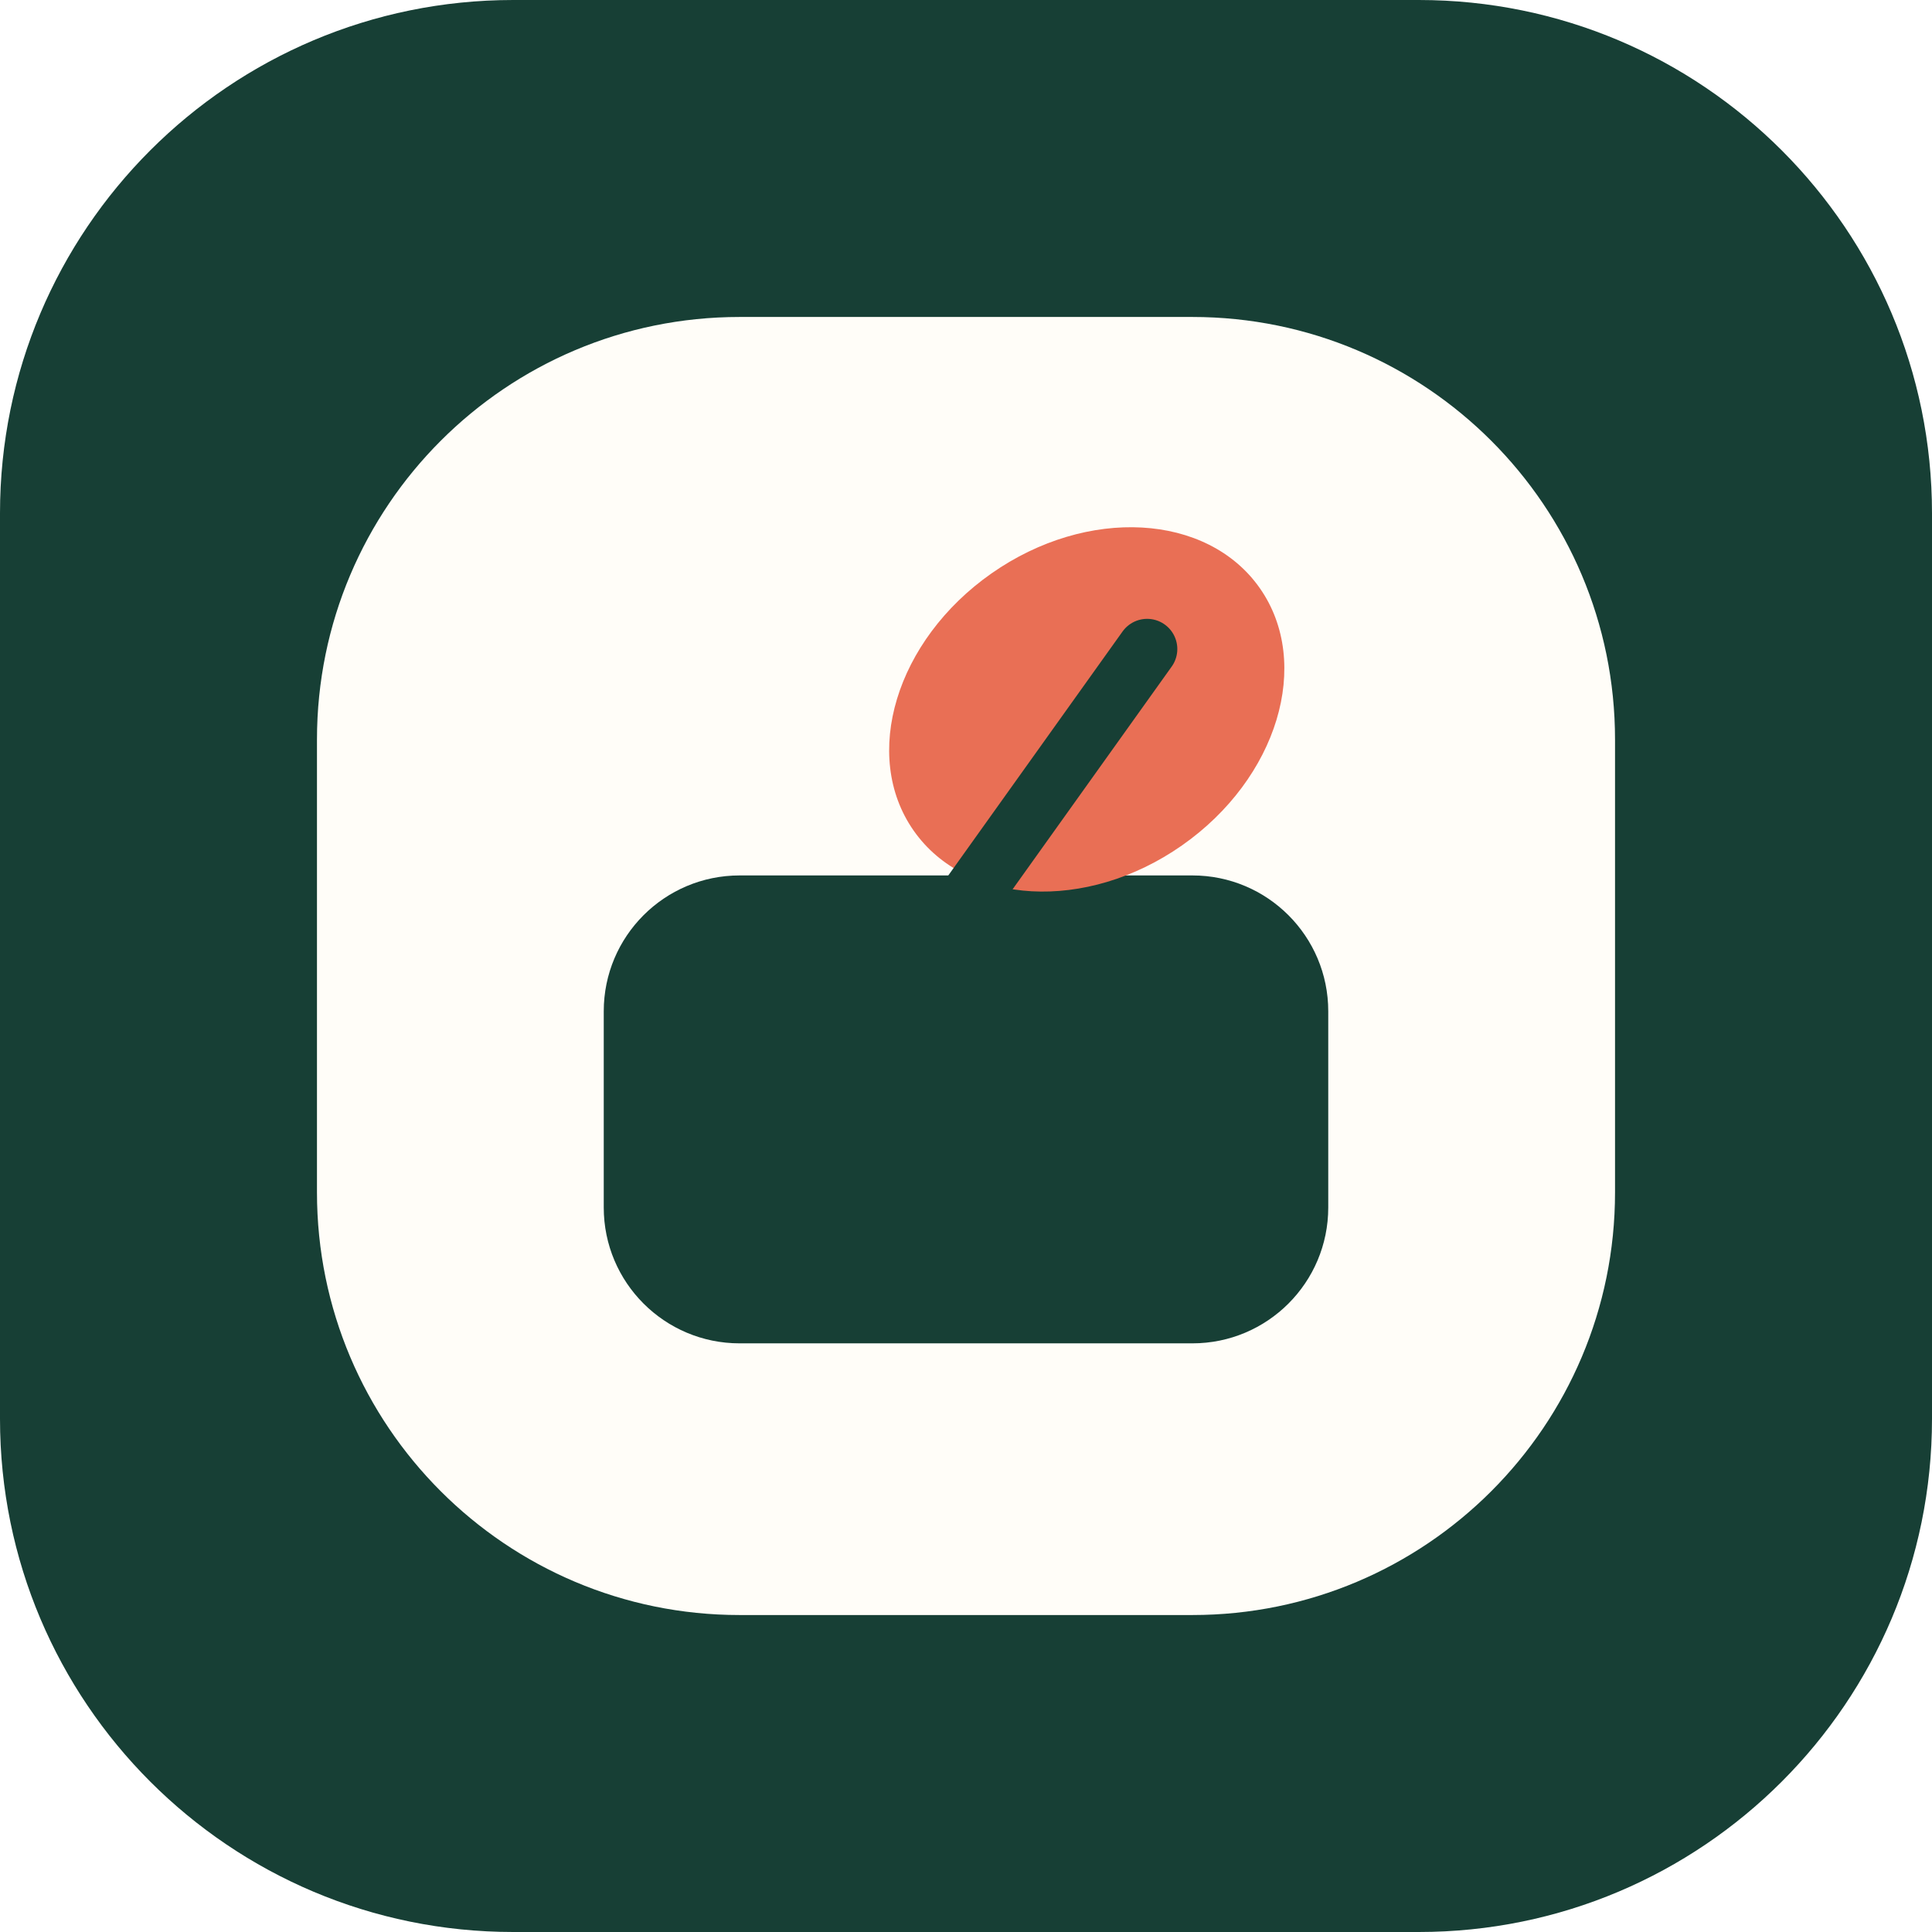
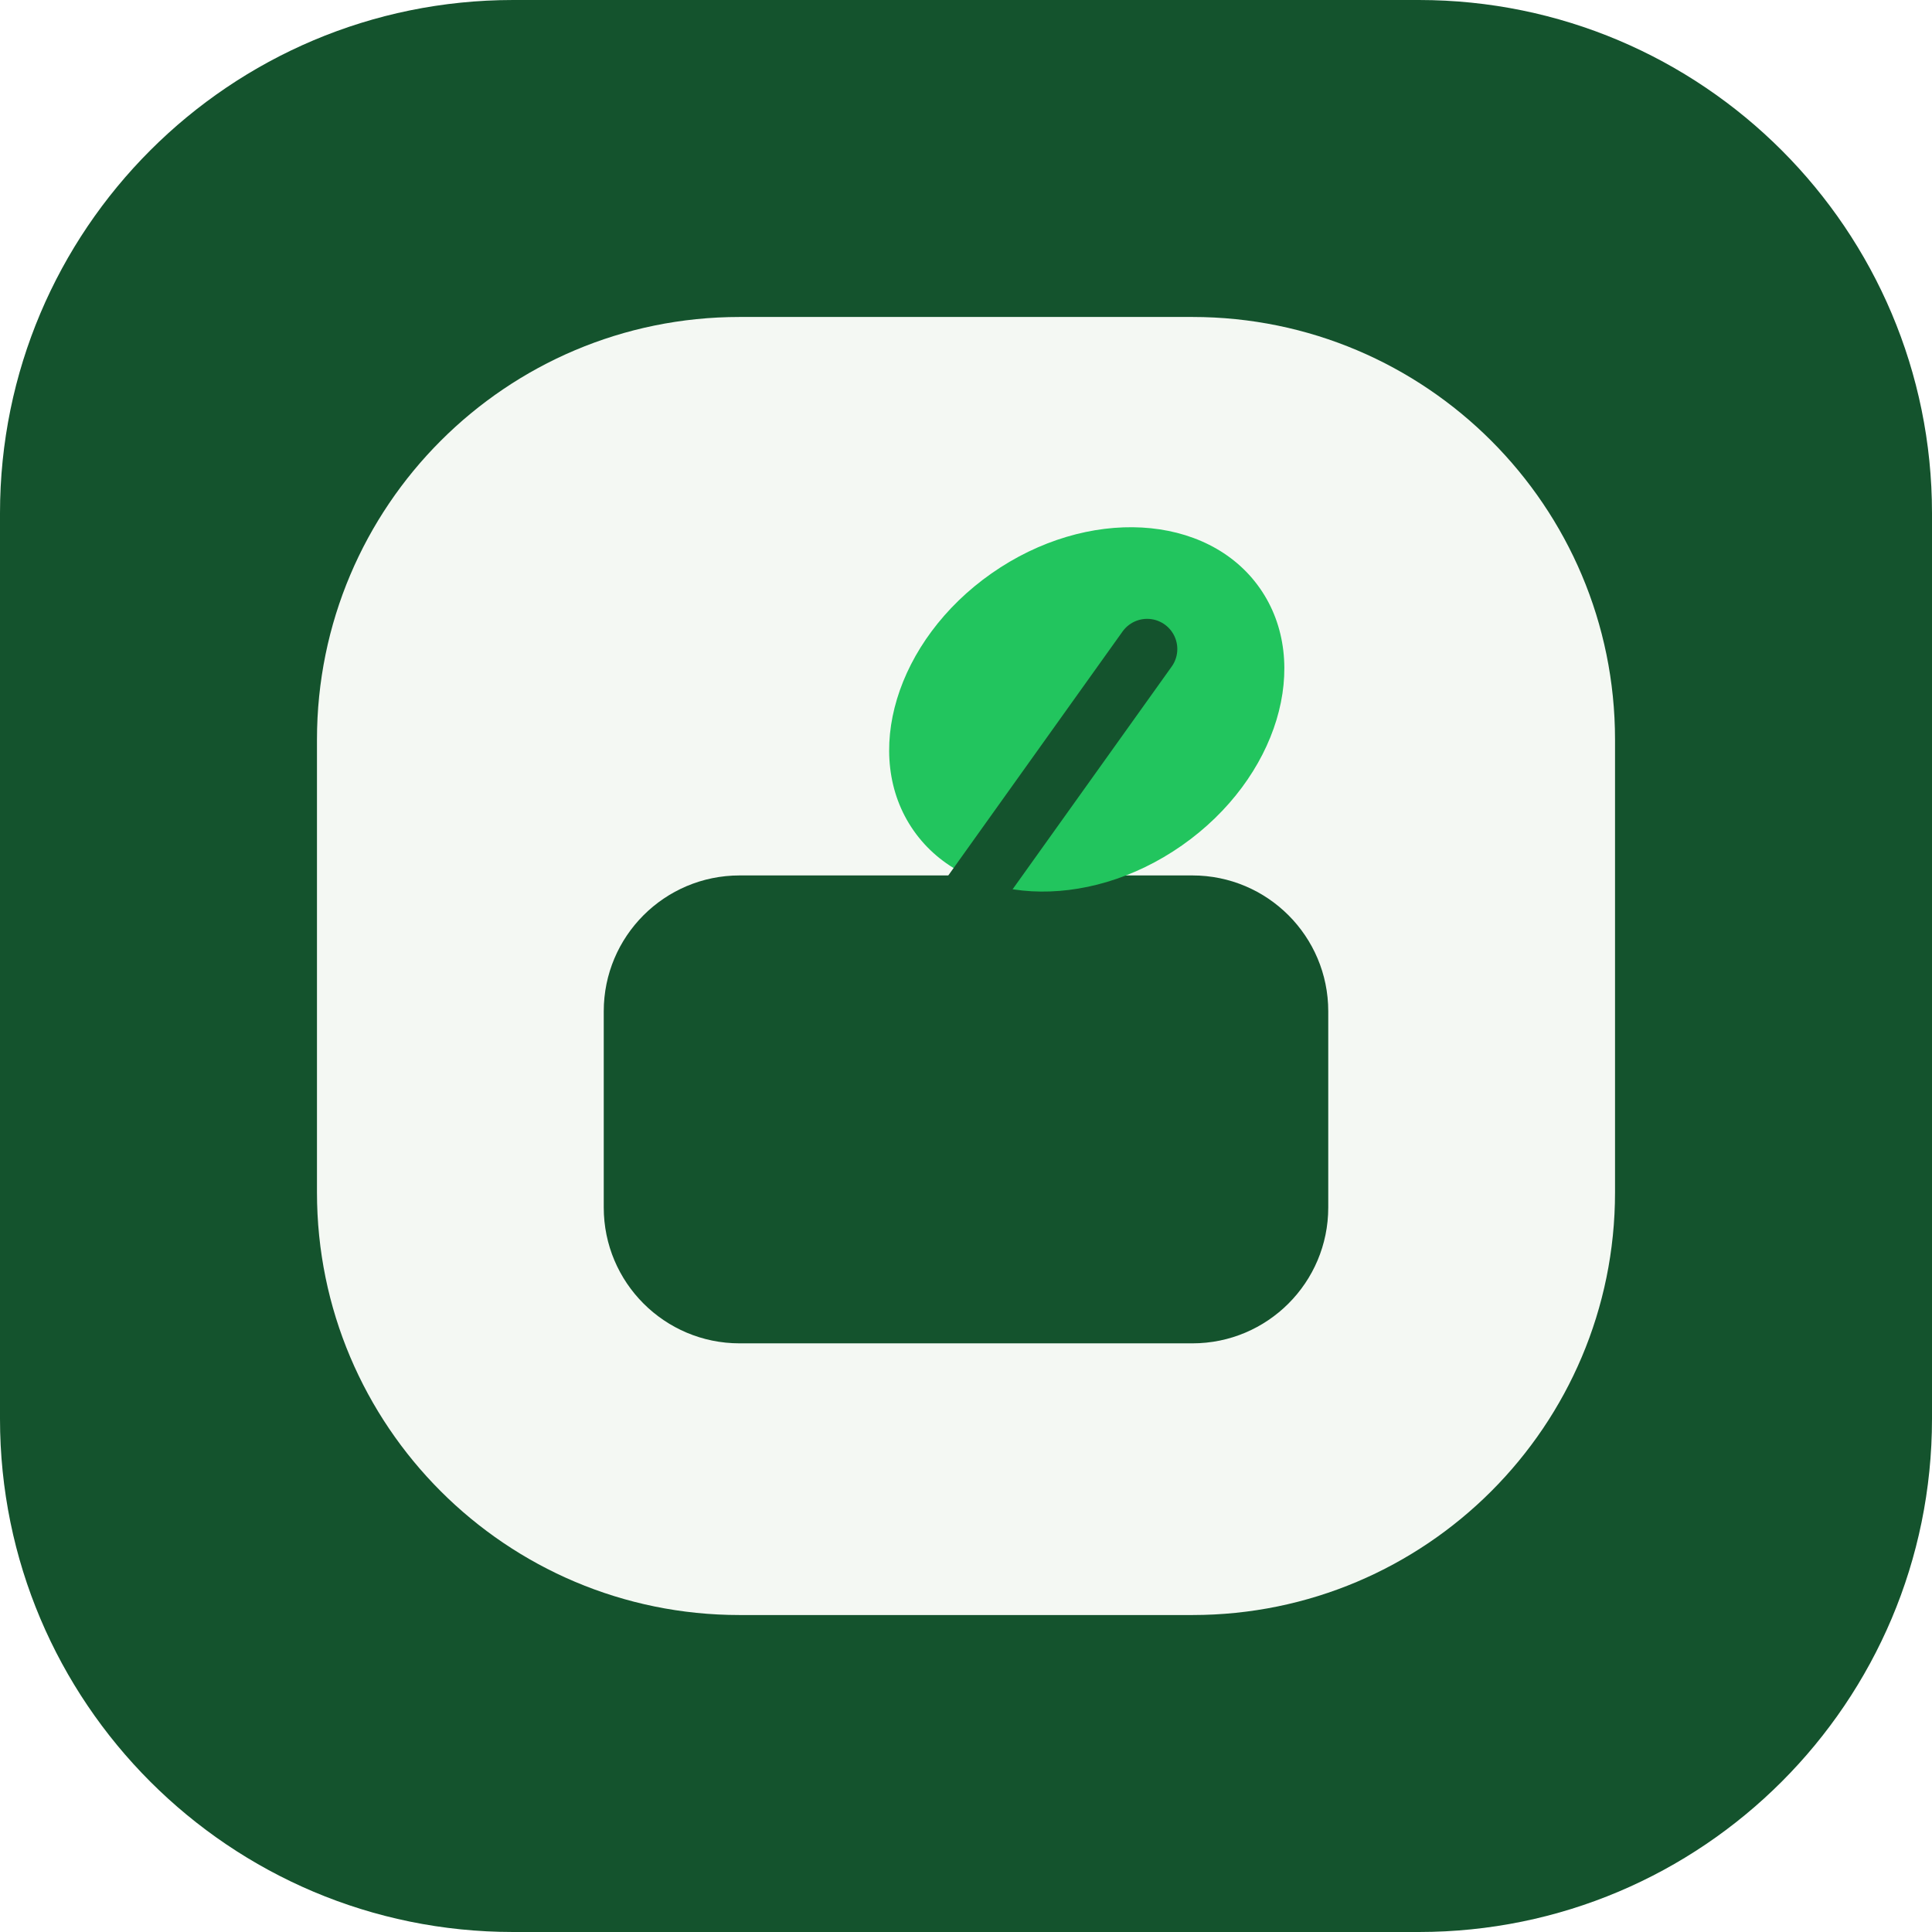
<svg xmlns="http://www.w3.org/2000/svg" viewBox="0 0 128 128" role="img" aria-label="نشان مفت">
-   <rect width="128" height="128" rx="34" fill="#173f35" />
-   <rect x="21" y="21" width="86" height="86" rx="28" fill="#fffdf8" />
-   <rect x="40" y="58" width="48" height="31" rx="9" fill="#173f35" />
-   <ellipse cx="72" cy="47" rx="14" ry="11" transform="rotate(-35 72 47)" fill="#e96f55" />
-   <path d="M61 64 76 43" stroke="#173f35" stroke-width="4" stroke-linecap="round" />
+   <rect width="128" height="128" rx="34" fill="#14532D" />
+   <rect x="21" y="21" width="86" height="86" rx="28" fill="#F4F8F3" />
+   <rect x="40" y="58" width="48" height="31" rx="9" fill="#14532D" />
+   <ellipse cx="72" cy="47" rx="14" ry="11" transform="rotate(-35 72 47)" fill="#22C55E" />
+   <path d="M61 64 76 43" stroke="#14532D" stroke-width="4" stroke-linecap="round" />
</svg>
